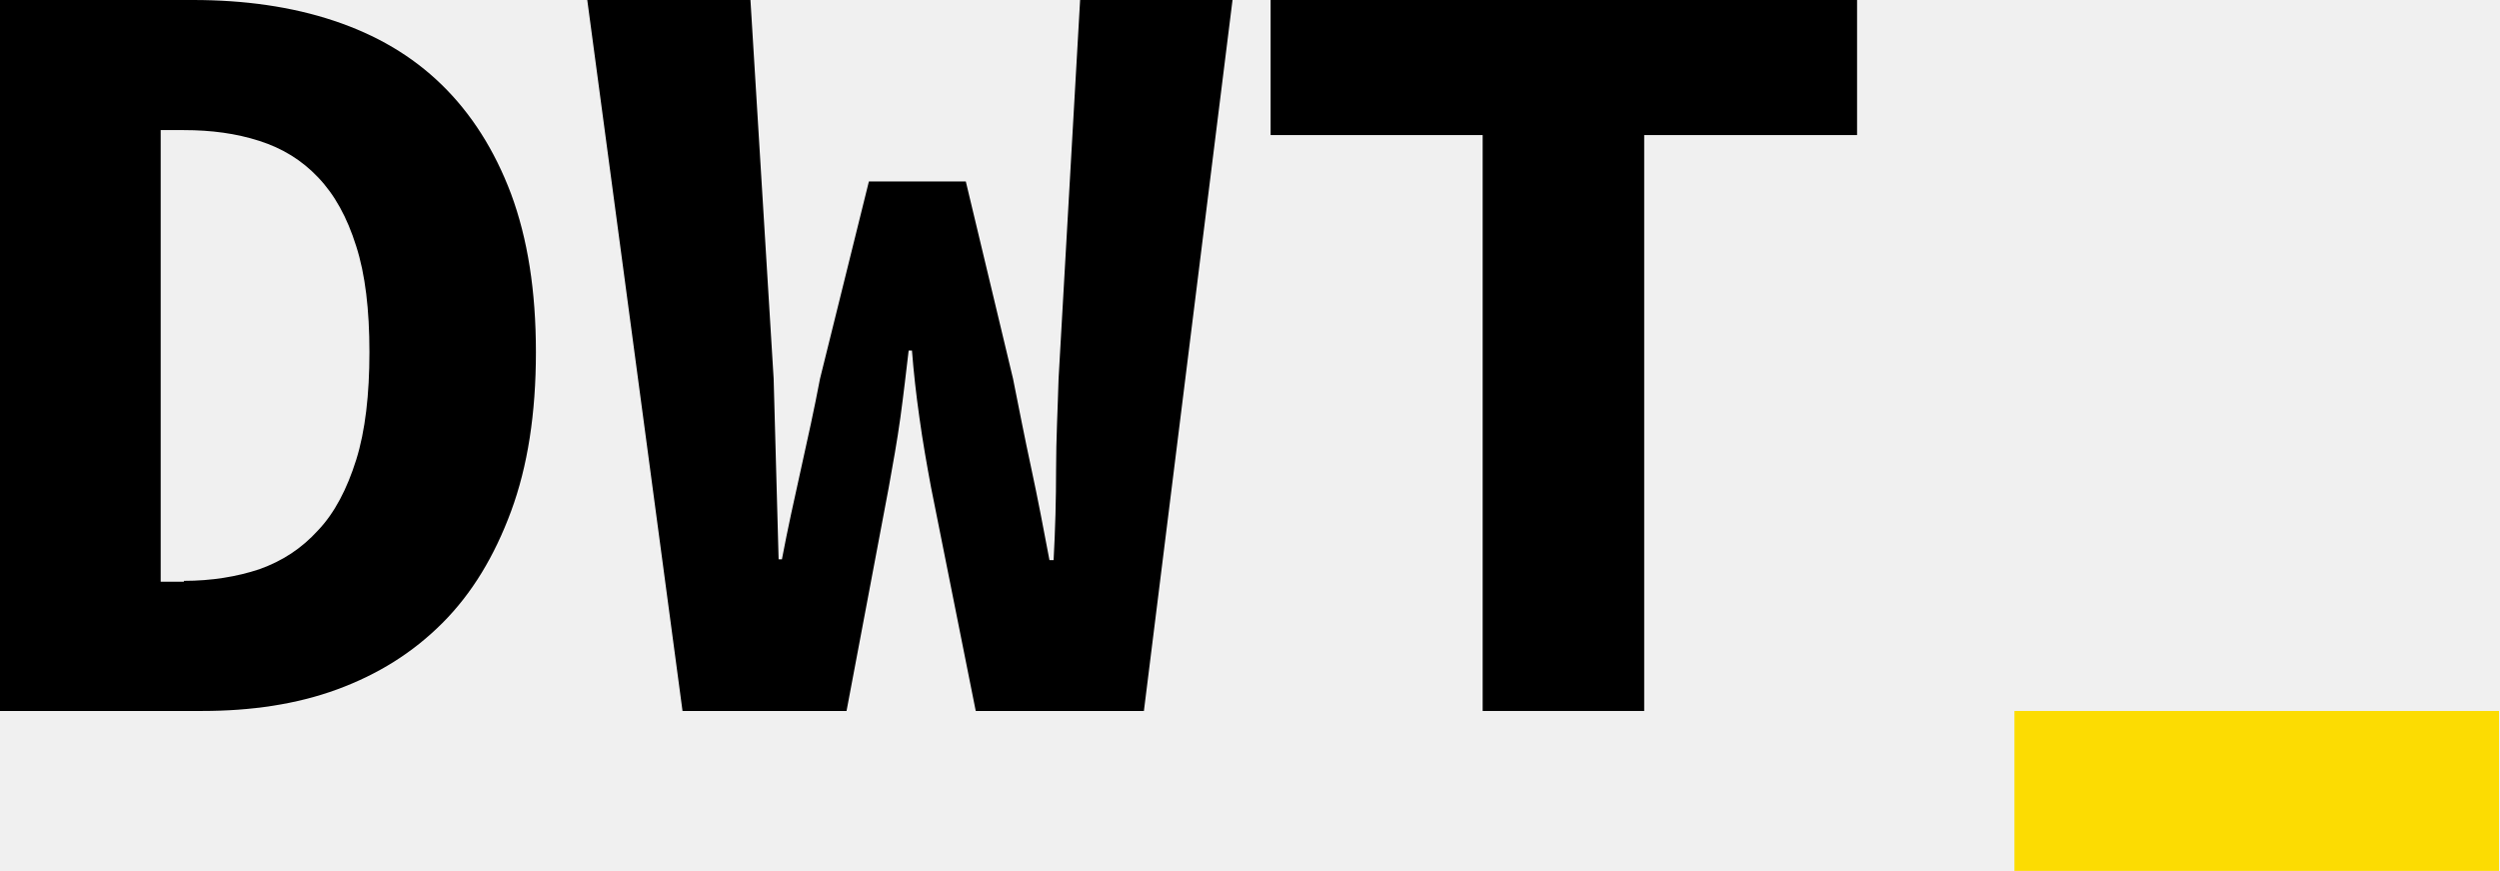
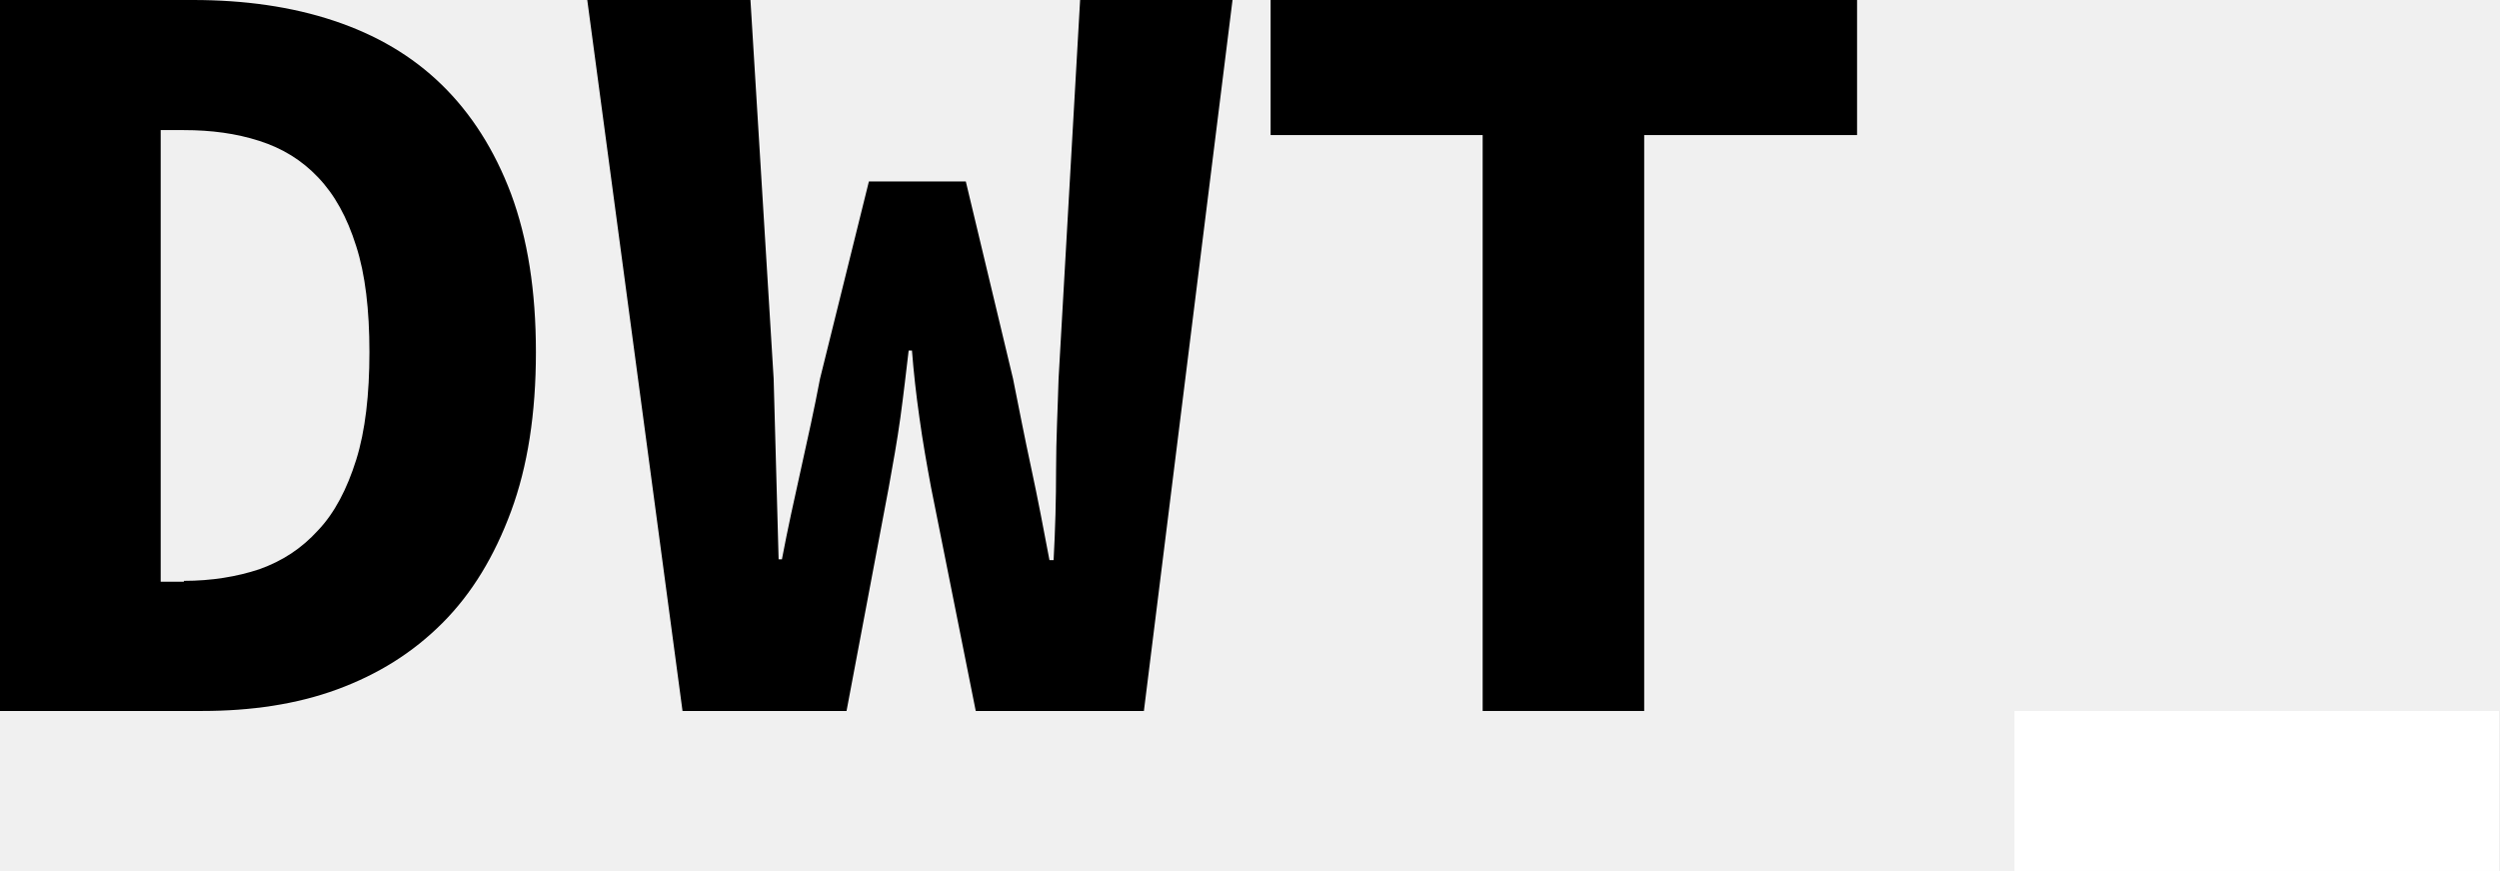
<svg xmlns="http://www.w3.org/2000/svg" version="1.1" id="Calque_1" x="0px" y="0px" viewBox="0 0 301.7 105.1" style="enable-background:new 0 0 301.7 105.1;" xml:space="preserve">
  <style type="text/css">
- 	.st0{fill:#FCDC02;}
+ 	.st0{fill:#ffffff;}
</style>
  <g>
    <path d="M0,0h23.3c6.2,0,11.9,0.8,17,2.5c5.1,1.7,9.4,4.2,13,7.7c3.6,3.5,6.4,7.9,8.4,13.2c2,5.4,3,11.7,3,19.1   c0,7.4-1,13.8-3,19.2c-2,5.4-4.7,9.9-8.3,13.5c-3.6,3.6-7.8,6.2-12.7,8c-4.9,1.8-10.4,2.6-16.3,2.6H0V0z M22.2,70.1   c3.3,0,6.4-0.5,9.1-1.4c2.8-1,5.1-2.5,7.1-4.7c2-2.1,3.5-5,4.6-8.5c1.1-3.5,1.6-7.9,1.6-13c0-5.1-0.5-9.4-1.6-12.8   c-1.1-3.5-2.6-6.2-4.6-8.3c-2-2.1-4.3-3.5-7.1-4.4c-2.8-0.9-5.8-1.3-9.1-1.3h-2.8v54.5H22.2z" />
    <path d="M70.9,0h19.7l2.8,45.7c0.1,3.7,0.2,7.3,0.3,10.9c0.1,3.6,0.2,7.2,0.3,10.9h0.4c0.7-3.7,1.5-7.3,2.3-10.9   c0.8-3.6,1.6-7.2,2.3-10.9l5.9-23.8h11.7l5.7,23.8c0.7,3.5,1.4,7.1,2.2,10.8c0.8,3.7,1.5,7.4,2.2,11.1h0.5c0.2-3.7,0.3-7.3,0.3-11   c0-3.6,0.2-7.3,0.3-10.9L130.4,0h18.4l-10.7,85.8h-20.3l-5.4-27c-0.5-2.7-1-5.5-1.4-8.4c-0.4-2.8-0.7-5.5-0.9-8.1h-0.4   c-0.3,2.5-0.6,5.2-1,8.1c-0.4,2.9-0.9,5.6-1.4,8.4l-5.1,27H82.4L70.9,0z" />
    <path d="M179.1,16.3h-25.7V0h70.8v16.3h-25.7v69.5h-19.5V16.3z" />
  </g>
  <rect x="243.2" y="85.8" class="st0" width="58.5" height="19.3" />
</svg>
